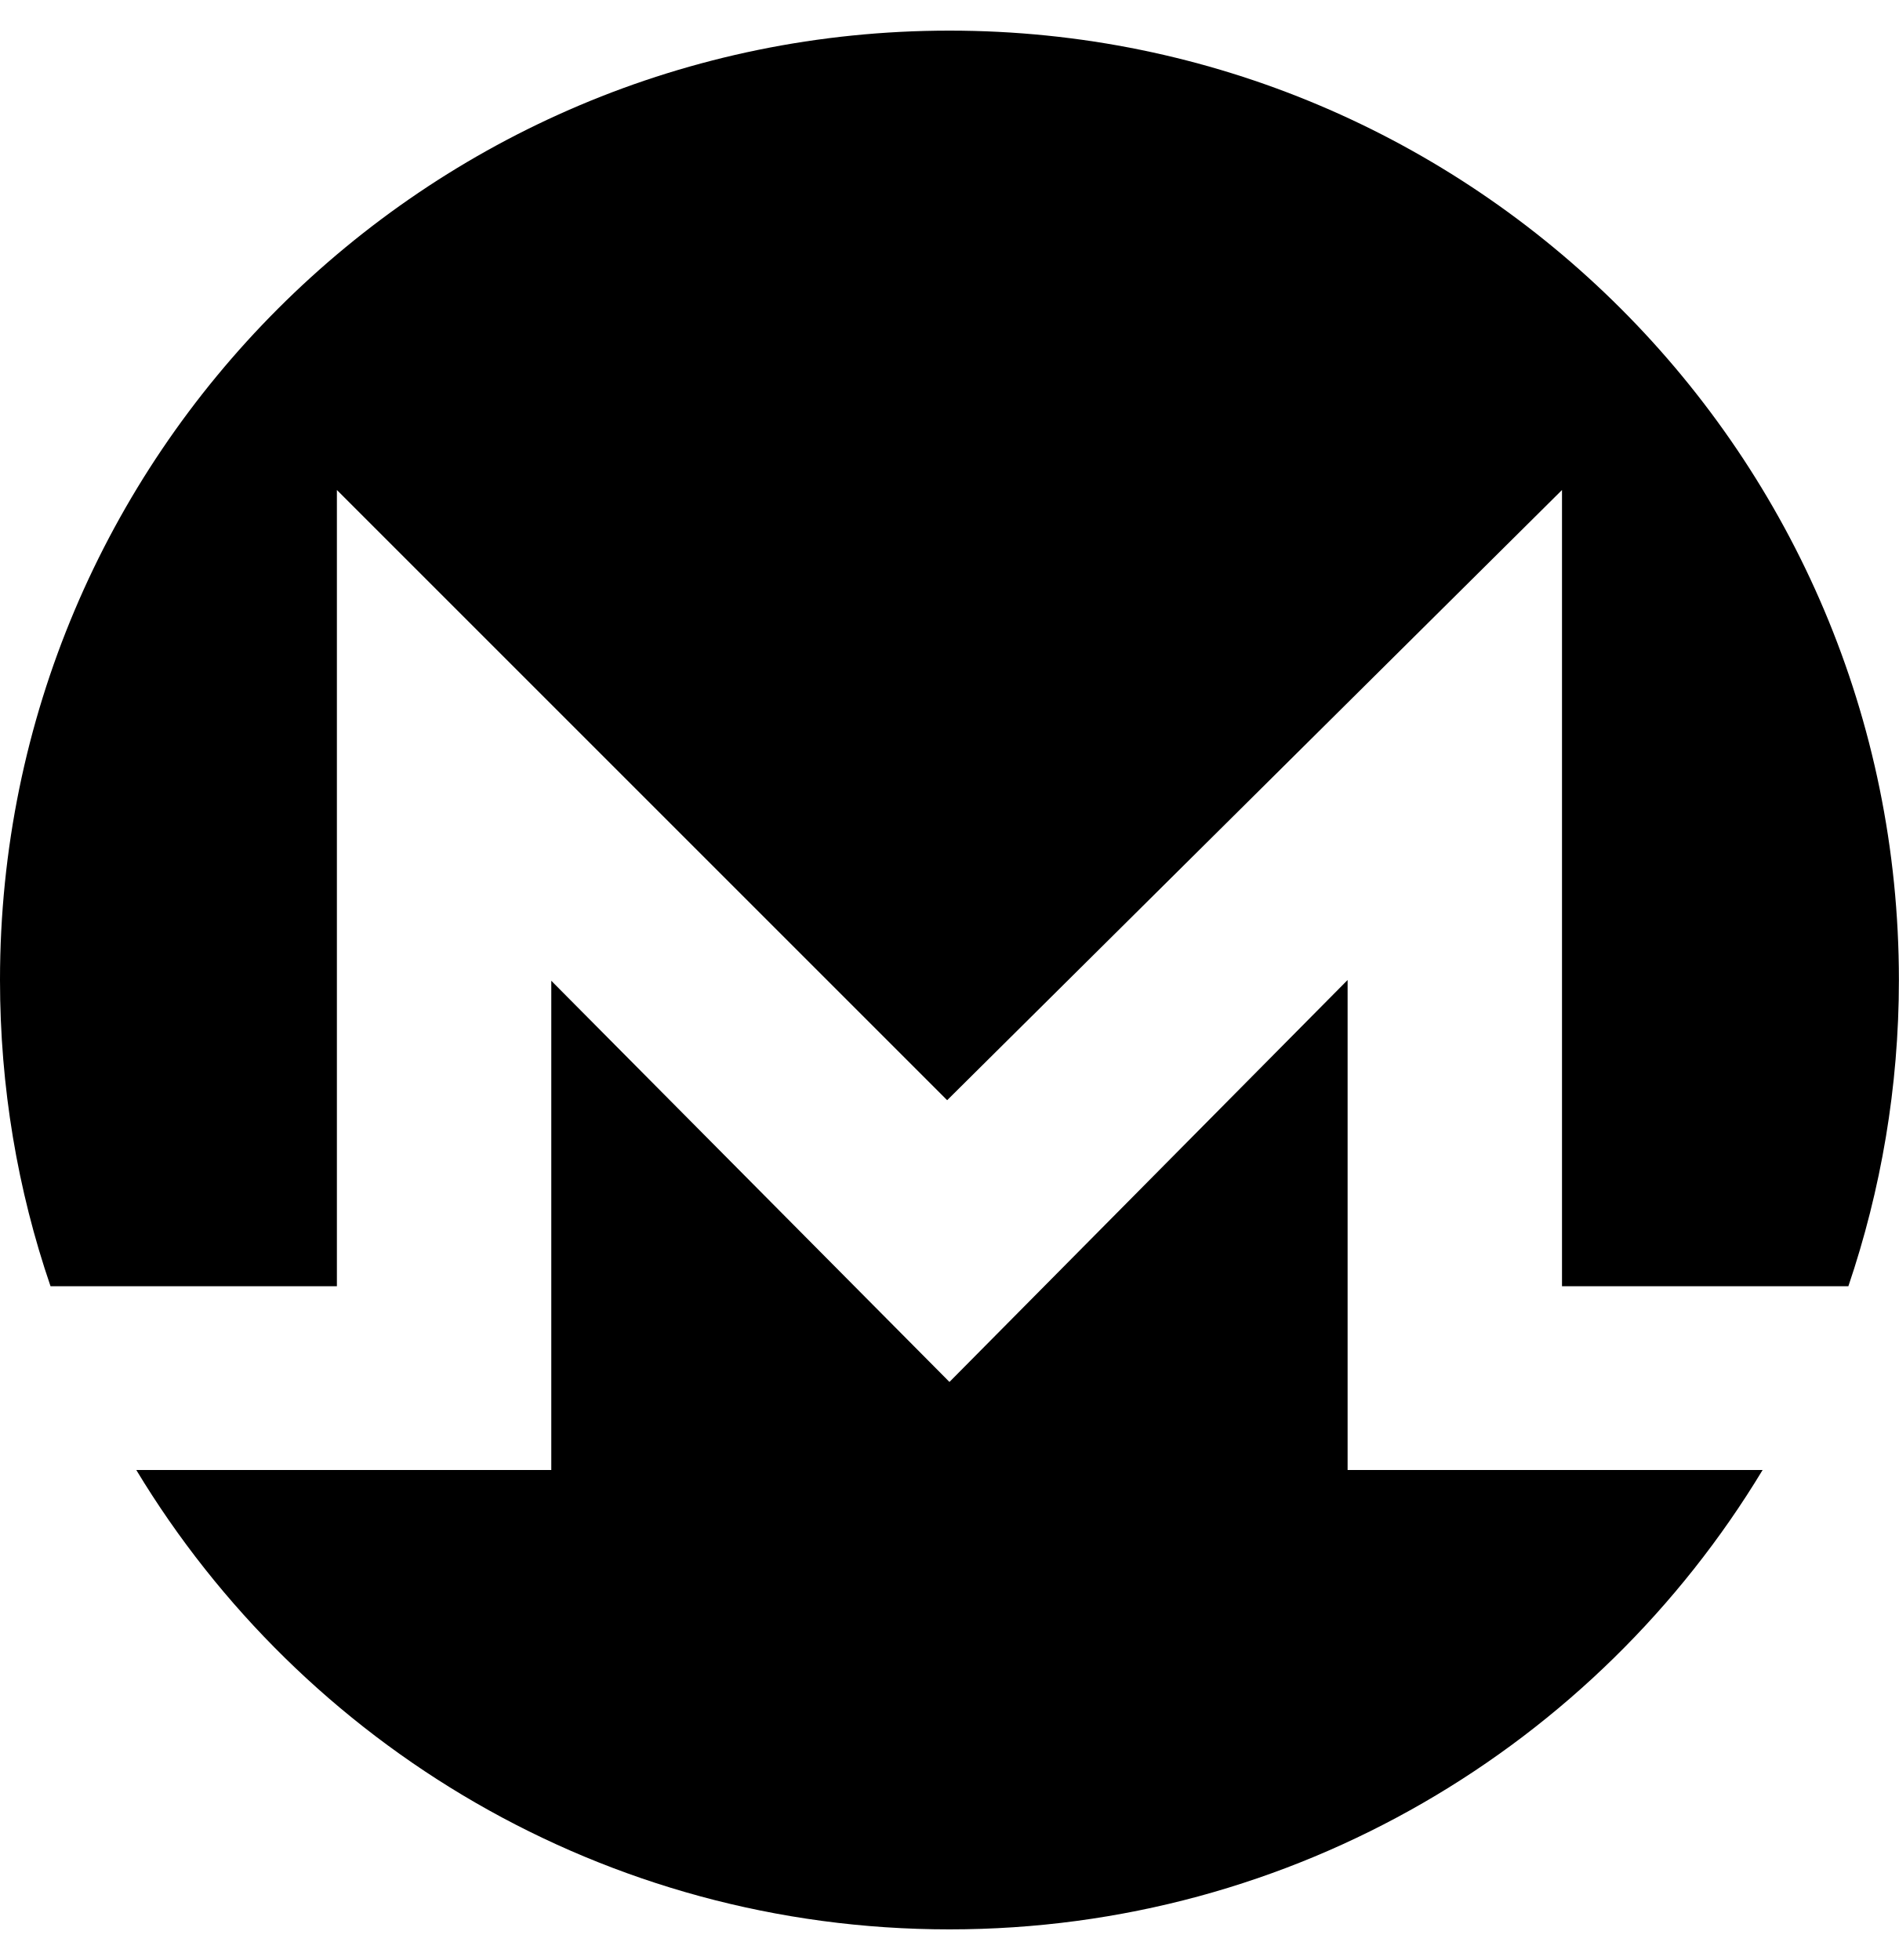
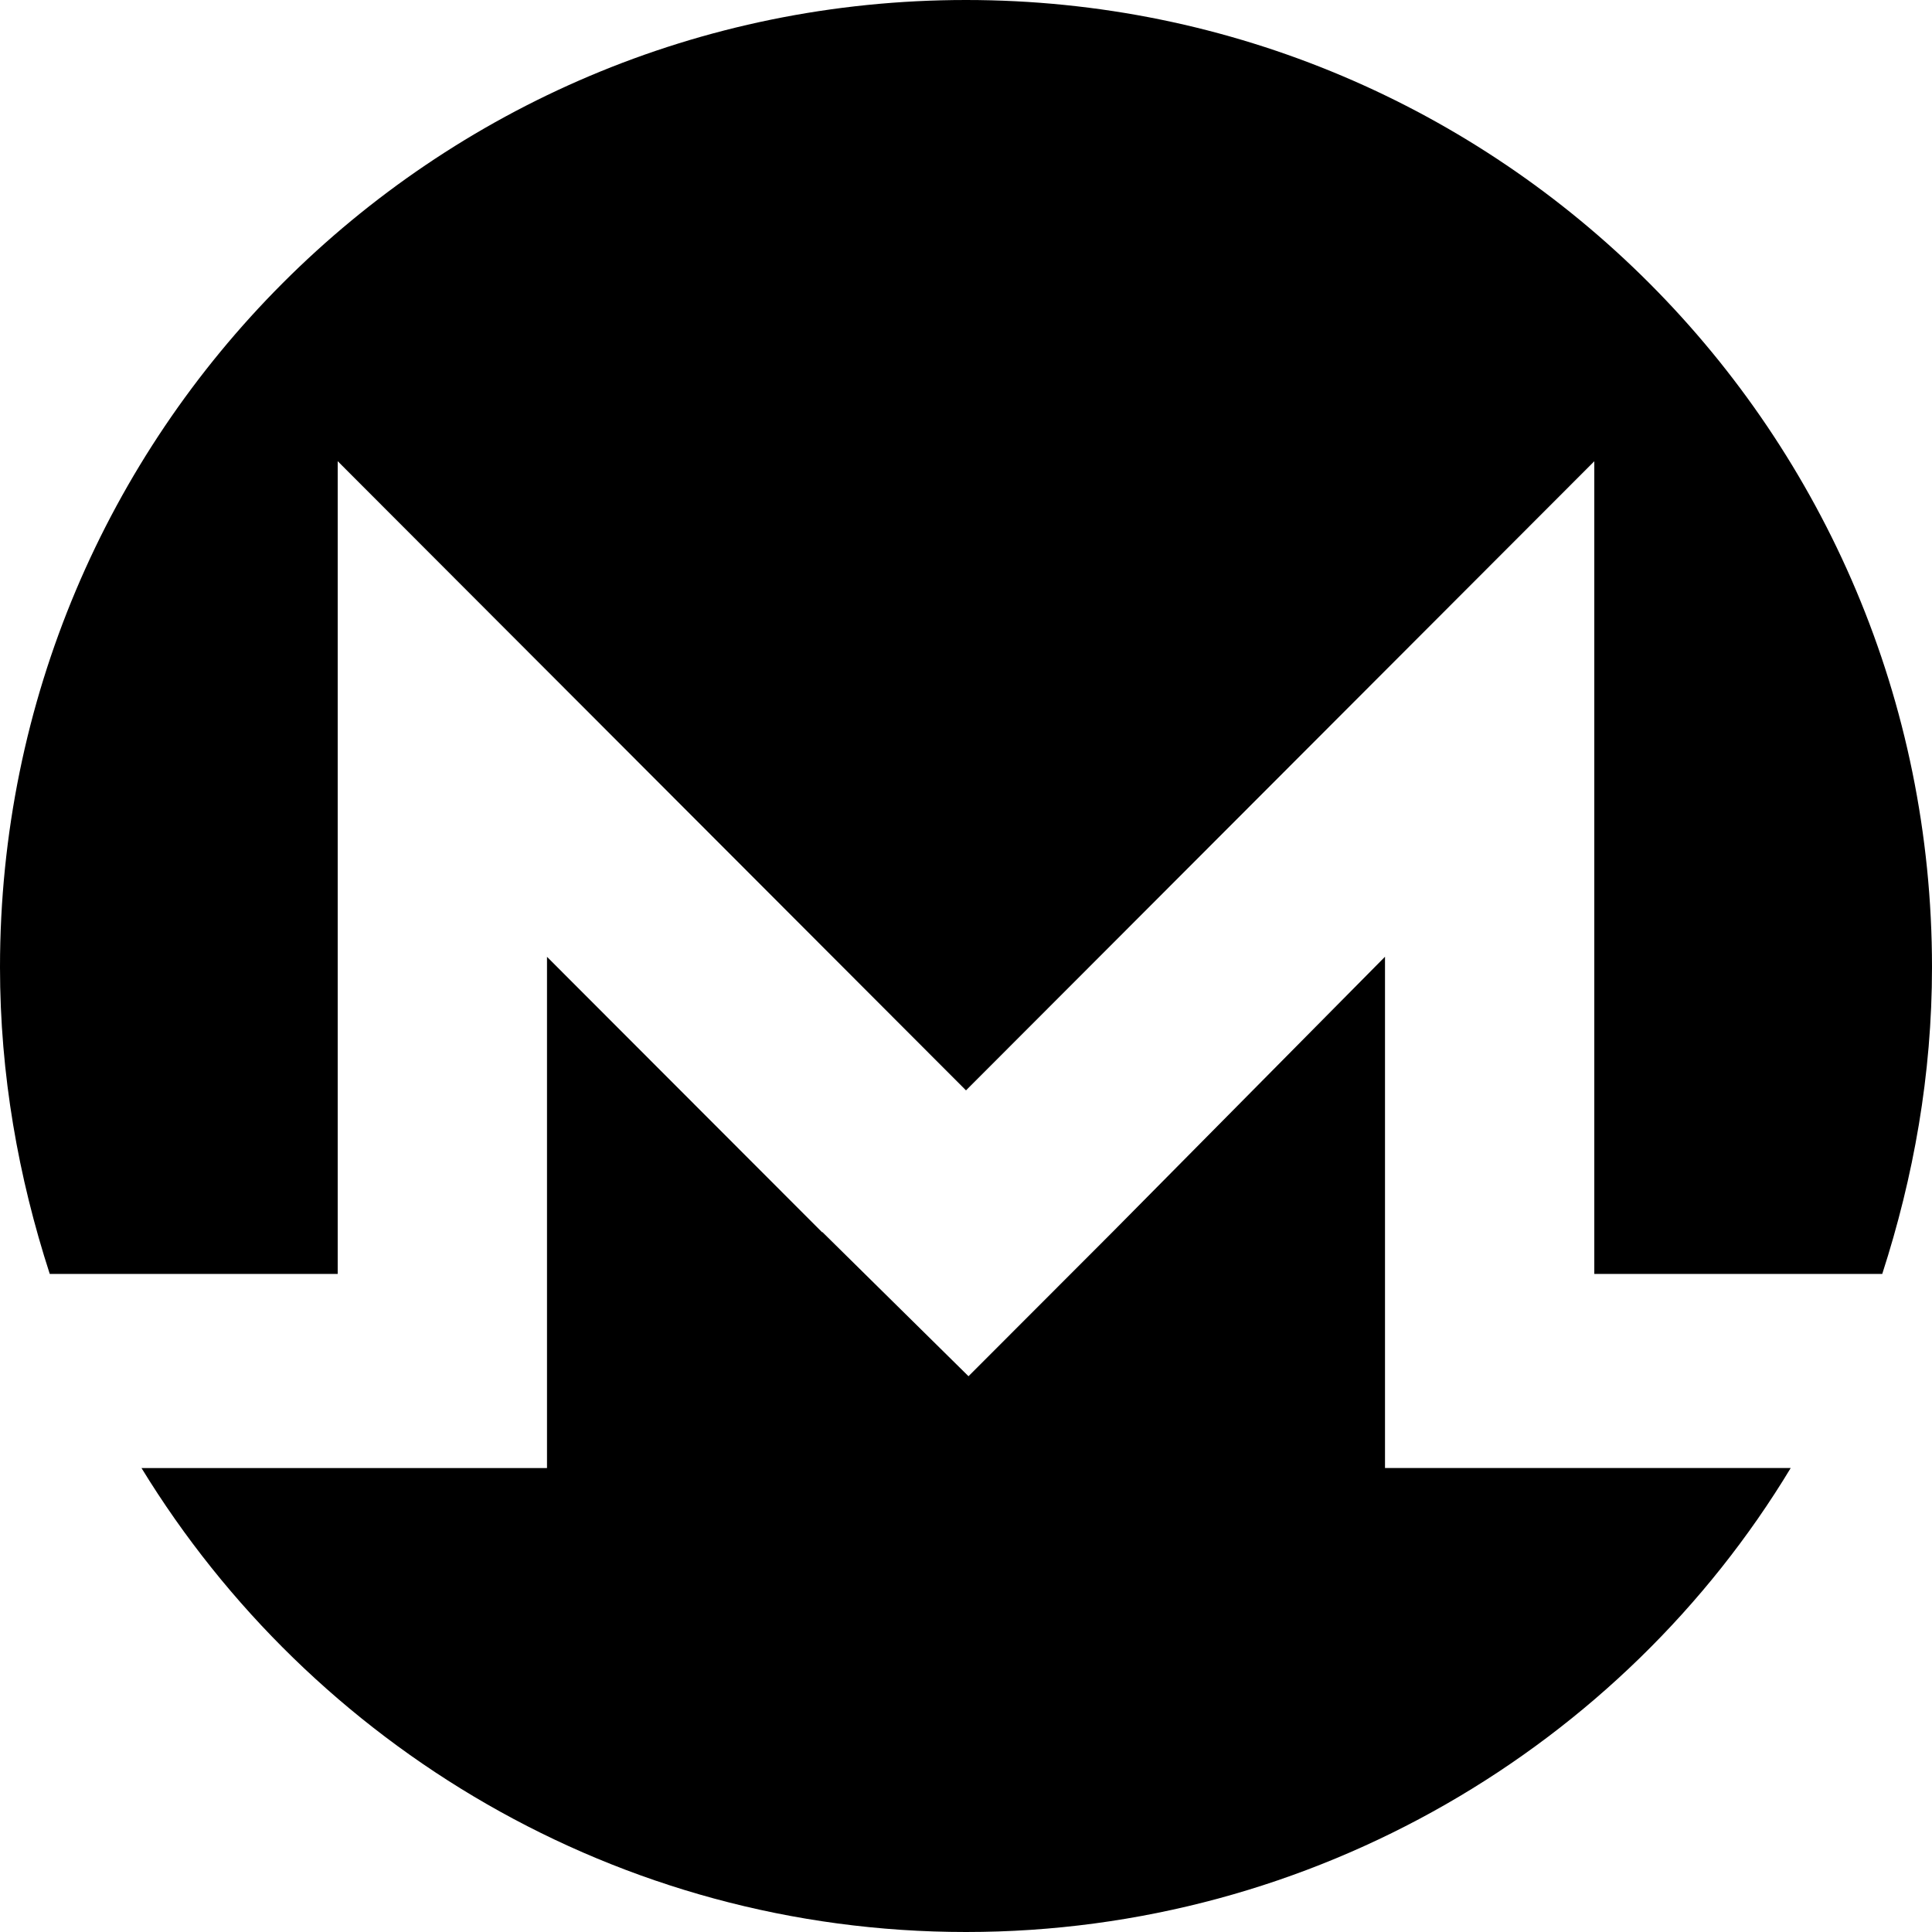
- <svg xmlns="http://www.w3.org/2000/svg" viewBox="0 0 496 512">
-   <path d="M352 384h108.4C417 455.9 338.1 504 248 504S79 455.9 35.6 384H144V256.2L248 361l104-105v128zM88 336V128l159.4 159.4L408 128v208h74.8c8.5-25.1 13.2-52 13.2-80C496 119 385 8 248 8S0 119 0 256c0 28 4.6 54.9 13.2 80H88z" />
+ <svg xmlns="http://www.w3.org/2000/svg" role="img" viewBox="0 0 24 24">
+   <path d="M12 0C5.365 0 0 5.373 0 12.015c0 1.335.228 2.607.618 3.81h3.577V5.729L12 13.545l7.805-7.815v10.095h3.577c.389-1.203.618-2.475.618-3.81C24 5.375 18.635 0 12 0zm-1.788 15.307l-3.417-3.421v6.351H1.758C3.87 21.689 7.678 24 12 24s8.162-2.311 10.245-5.764h-5.04v-6.351l-3.386 3.421-1.788 1.79-1.814-1.79h-.005z" />
</svg>
